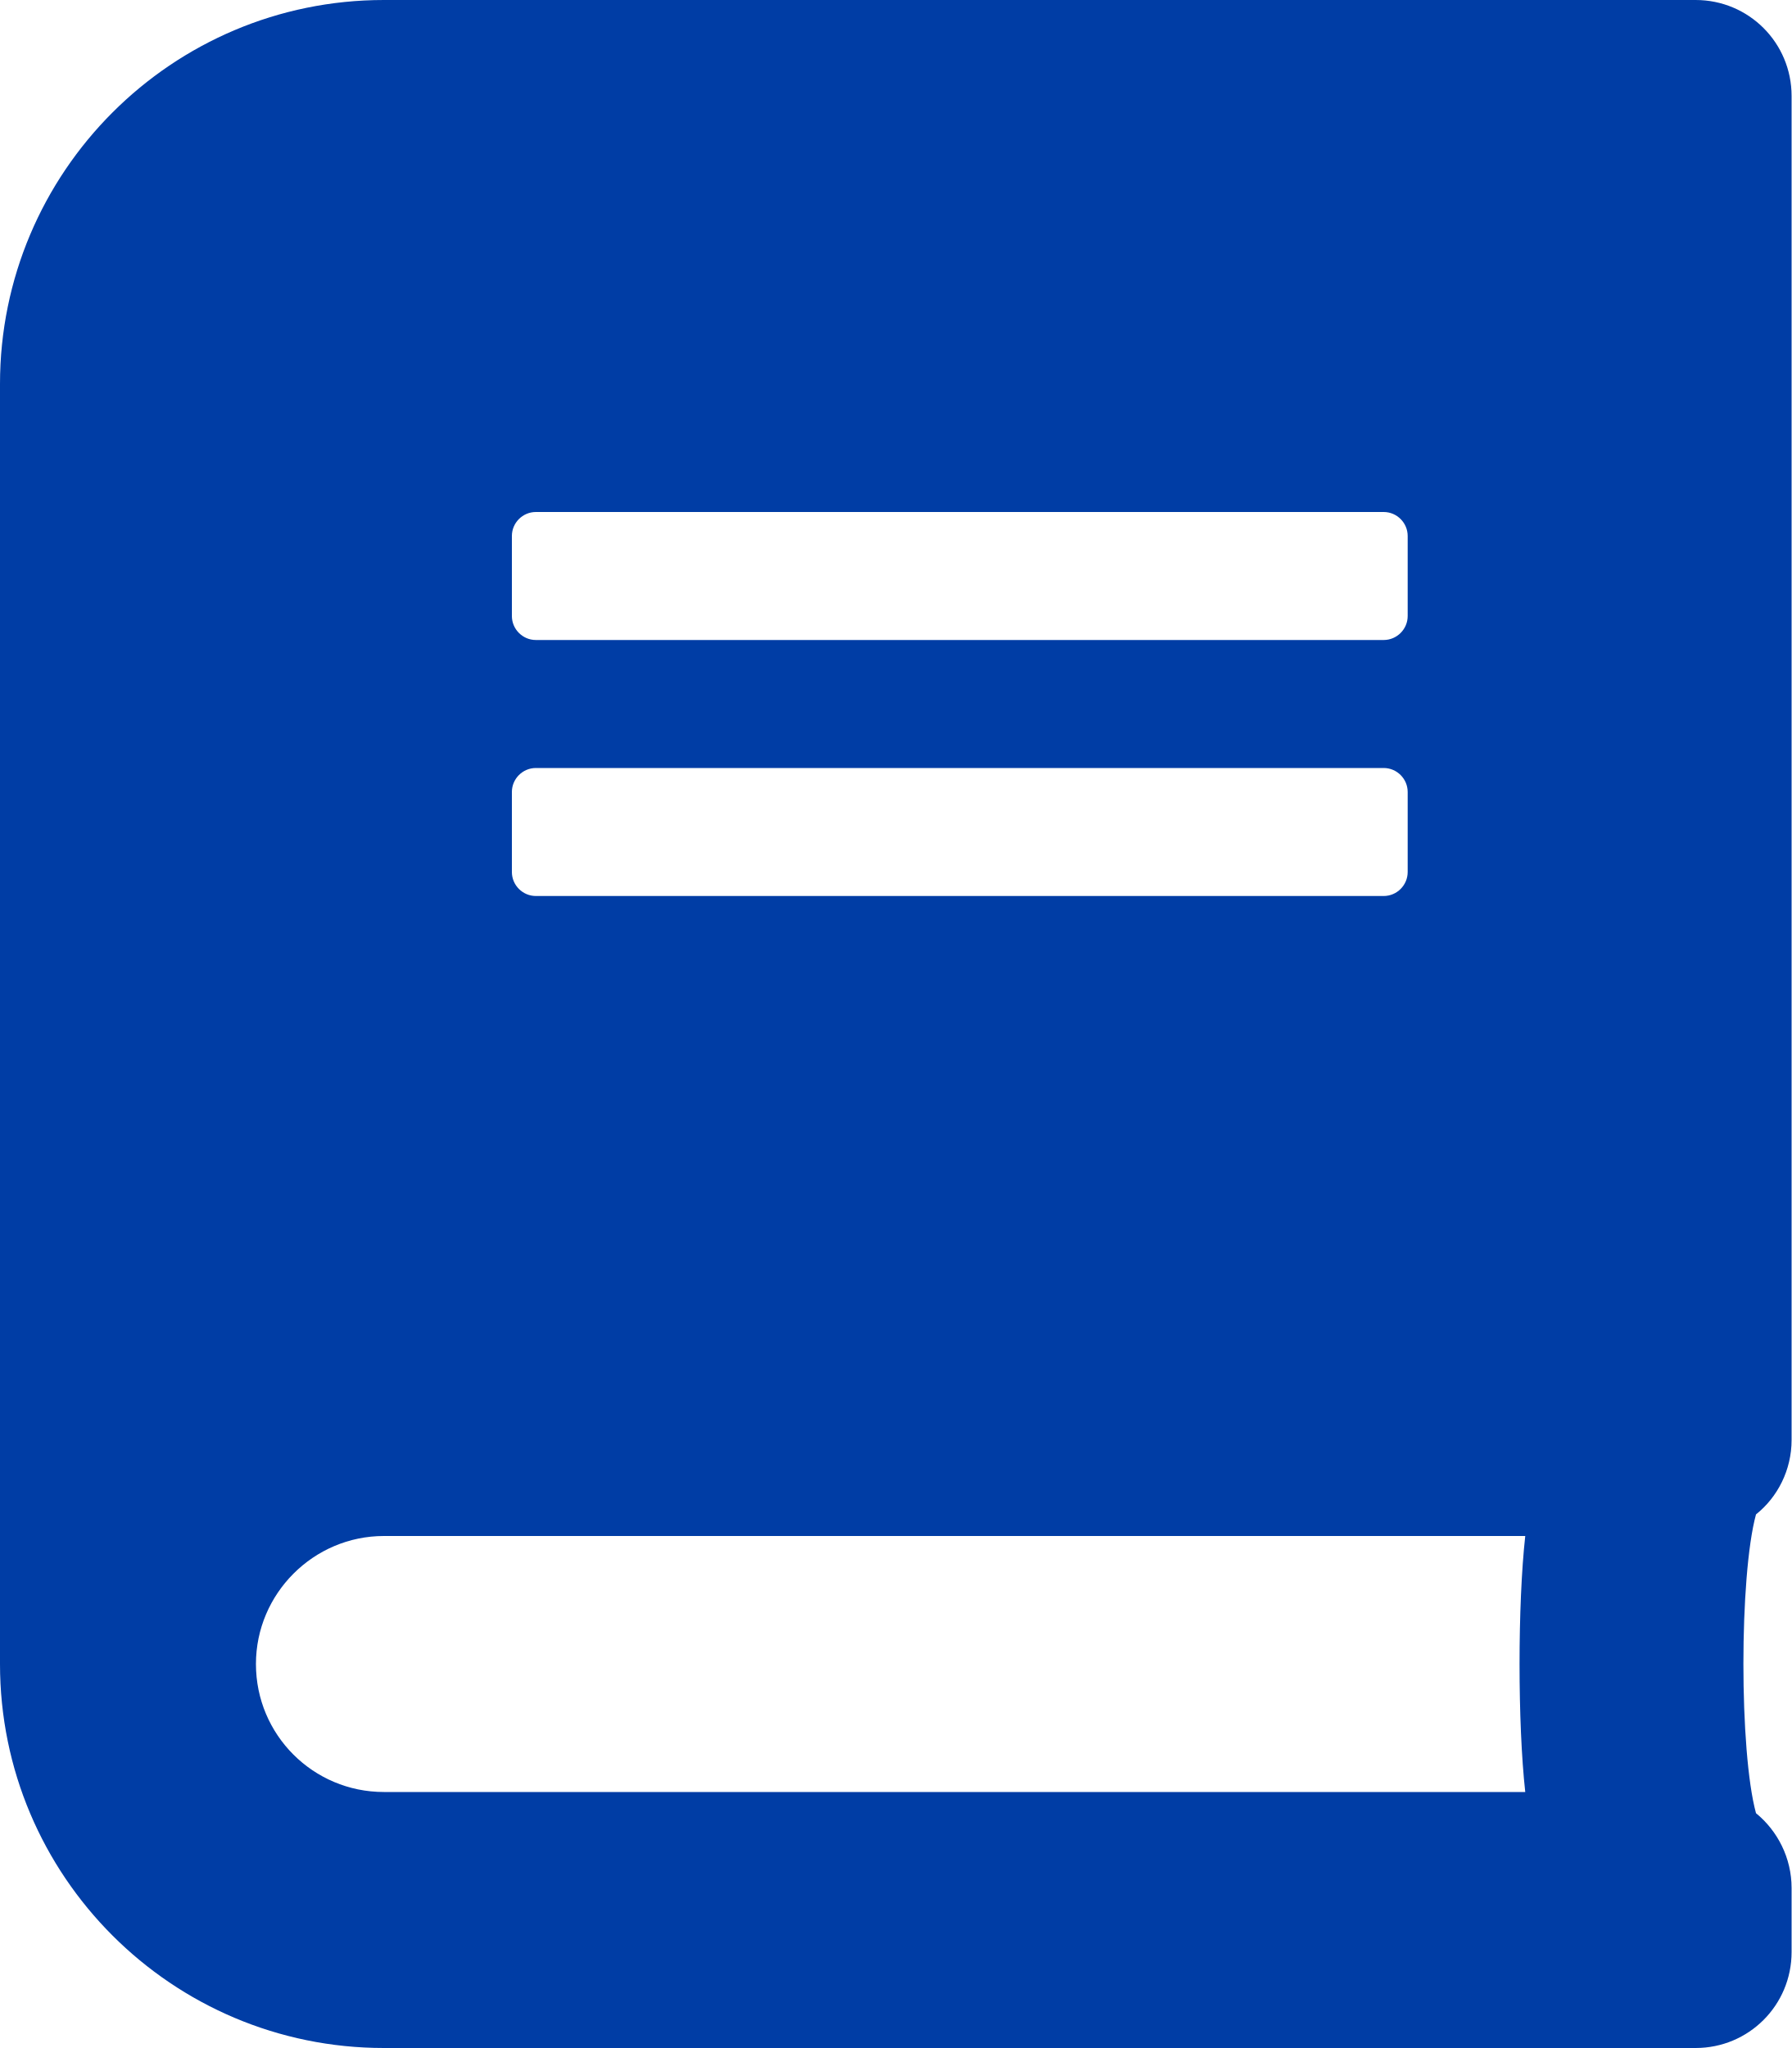
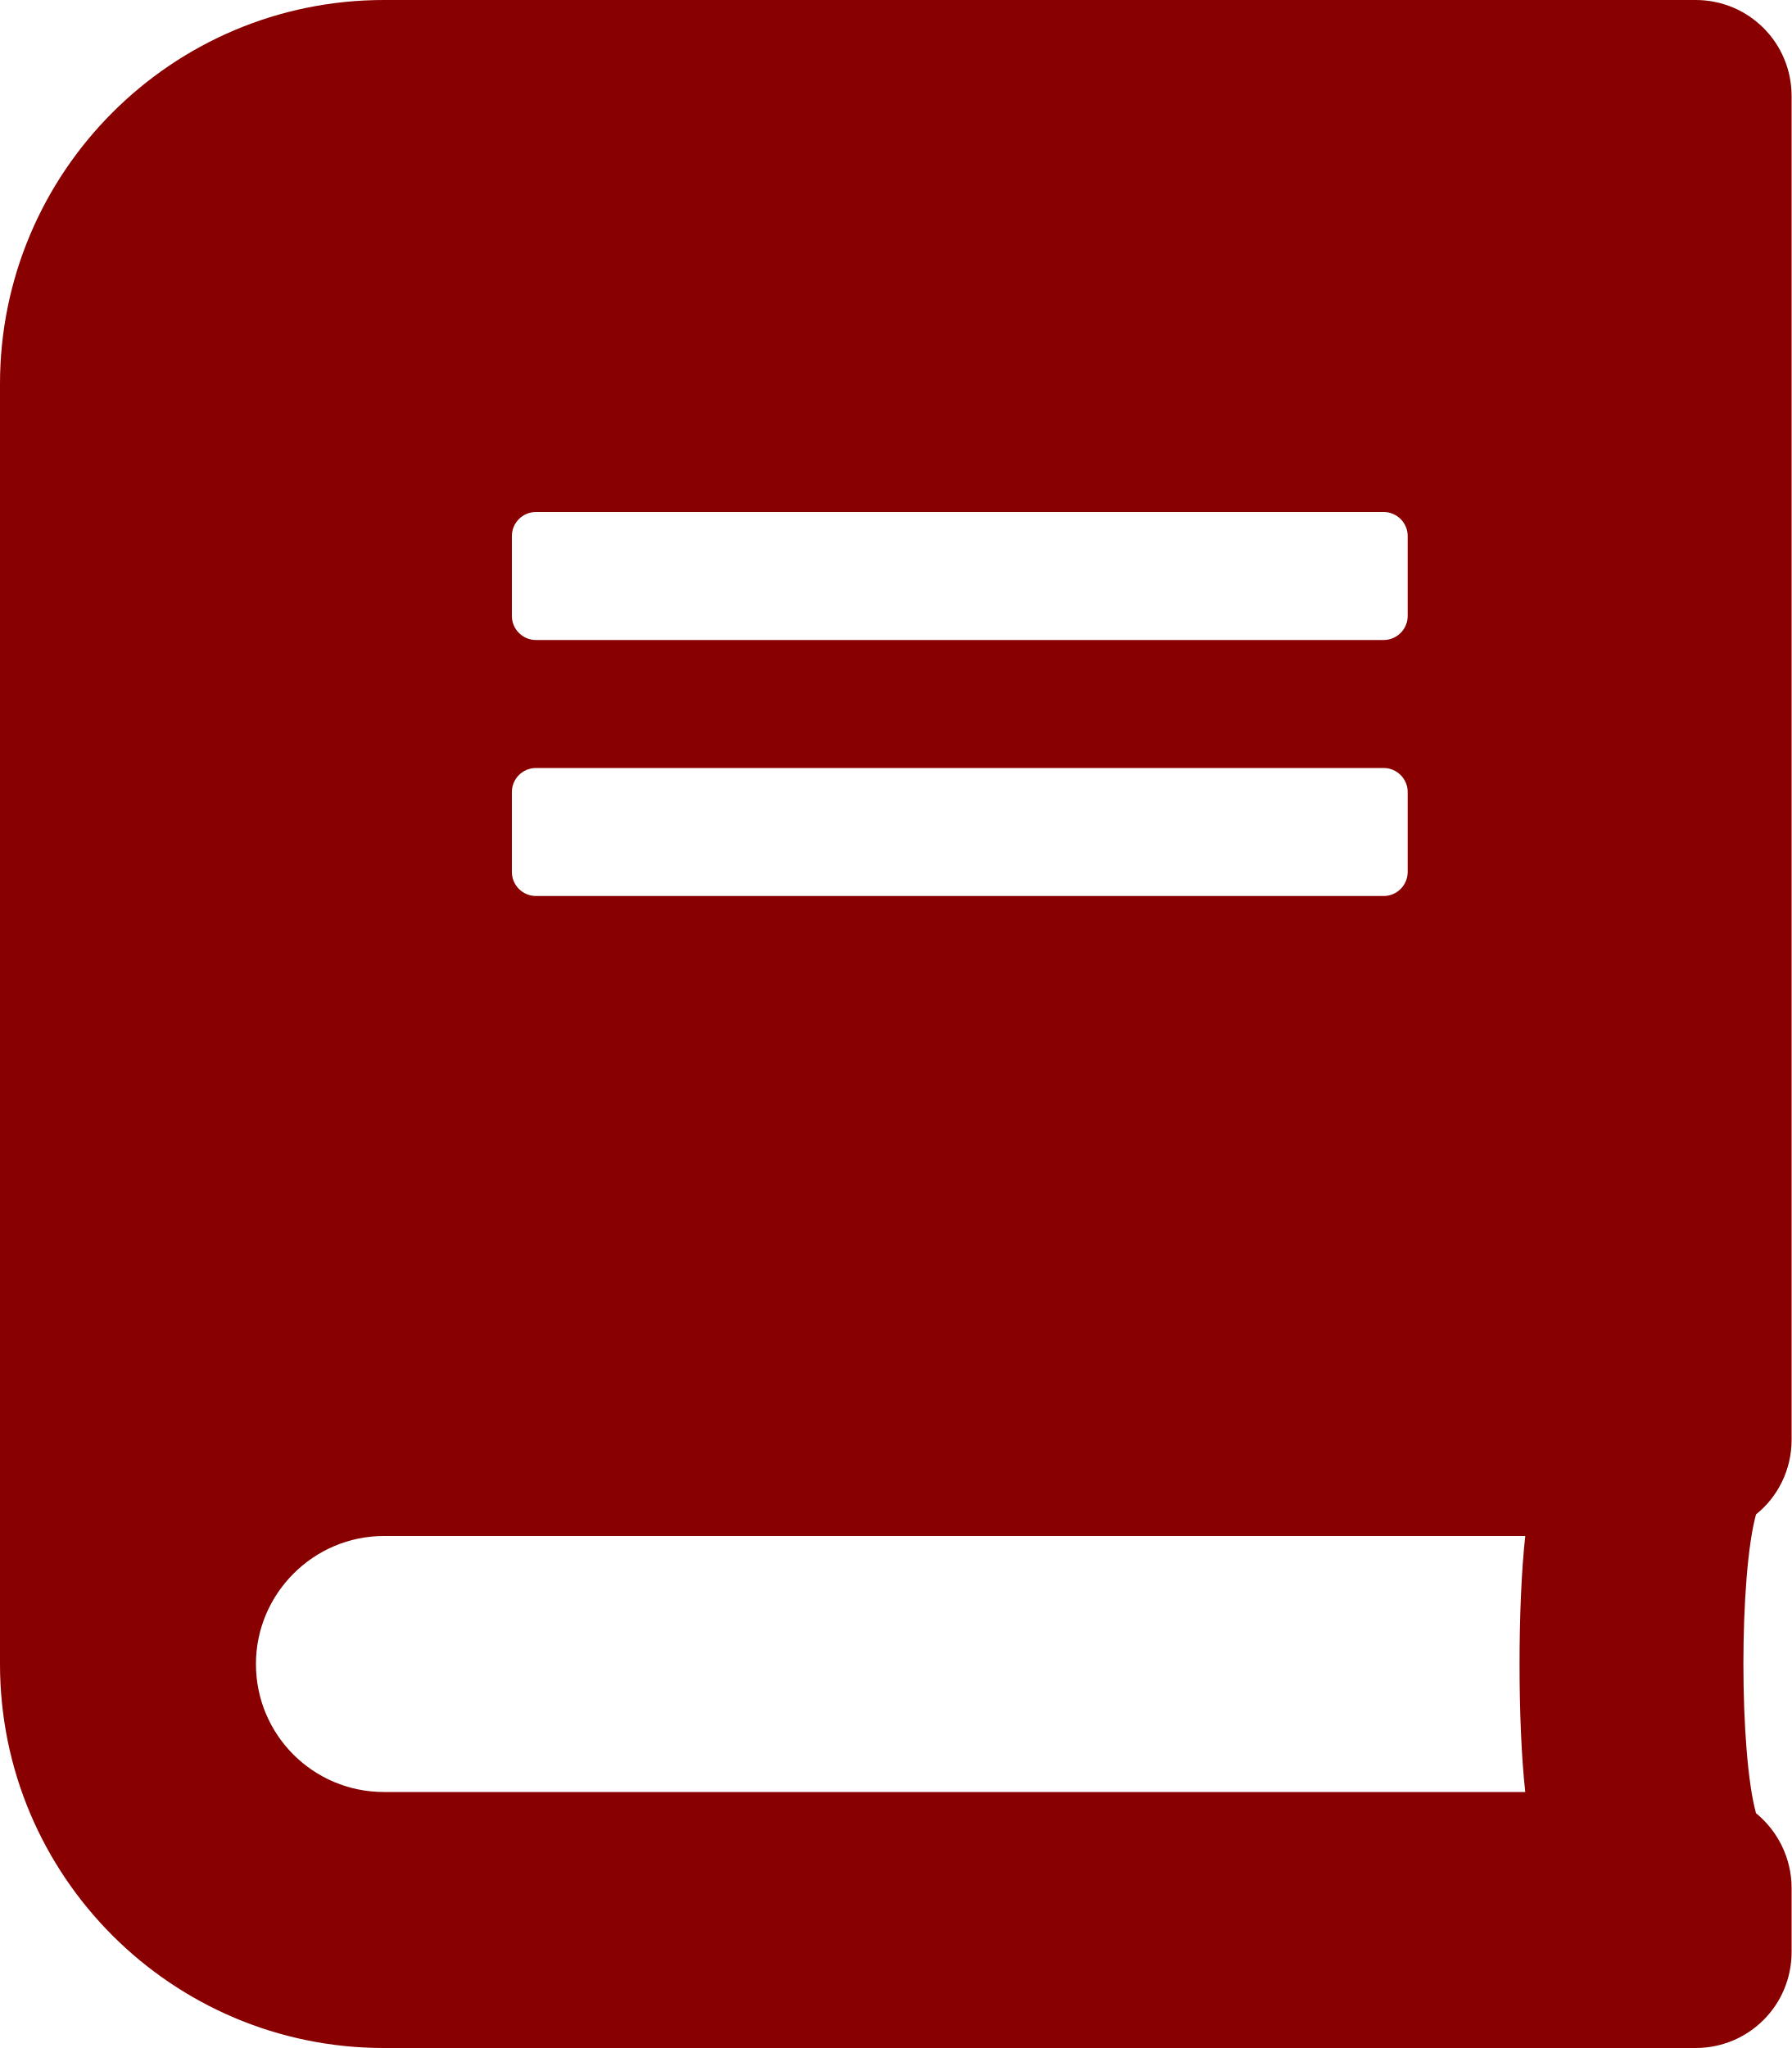
- <svg xmlns="http://www.w3.org/2000/svg" aria-hidden="true" focusable="false" data-prefix="fas" data-icon="book" class="svg-inline--fa fa-book fa-w-14" role="img" viewBox="0 0 448 512" style="&#10;    color: #003da5;&#10;">
+ <svg xmlns="http://www.w3.org/2000/svg" aria-hidden="true" focusable="false" data-prefix="fas" data-icon="book" class="svg-inline--fa fa-book fa-w-14" role="img" viewBox="0 0 448 512" style="&#10;    color: #880000;&#10;">
  <path fill="currentColor" d="M448 360V24c0-13.3-10.7-24-24-24H96C43 0 0 43 0 96v320c0 53 43 96 96 96h328c13.3 0 24-10.7 24-24v-16c0-7.5-3.5-14.3-8.9-18.7-4.2-15.4-4.2-59.3 0-74.7 5.4-4.3 8.9-11.1 8.9-18.6zM128 134c0-3.3 2.7-6 6-6h212c3.3 0 6 2.7 6 6v20c0 3.3-2.7 6-6 6H134c-3.3 0-6-2.7-6-6v-20zm0 64c0-3.3 2.7-6 6-6h212c3.3 0 6 2.7 6 6v20c0 3.3-2.7 6-6 6H134c-3.3 0-6-2.7-6-6v-20zm253.4 250H96c-17.7 0-32-14.3-32-32 0-17.6 14.4-32 32-32h285.4c-1.9 17.1-1.9 46.9 0 64z" />
</svg>
